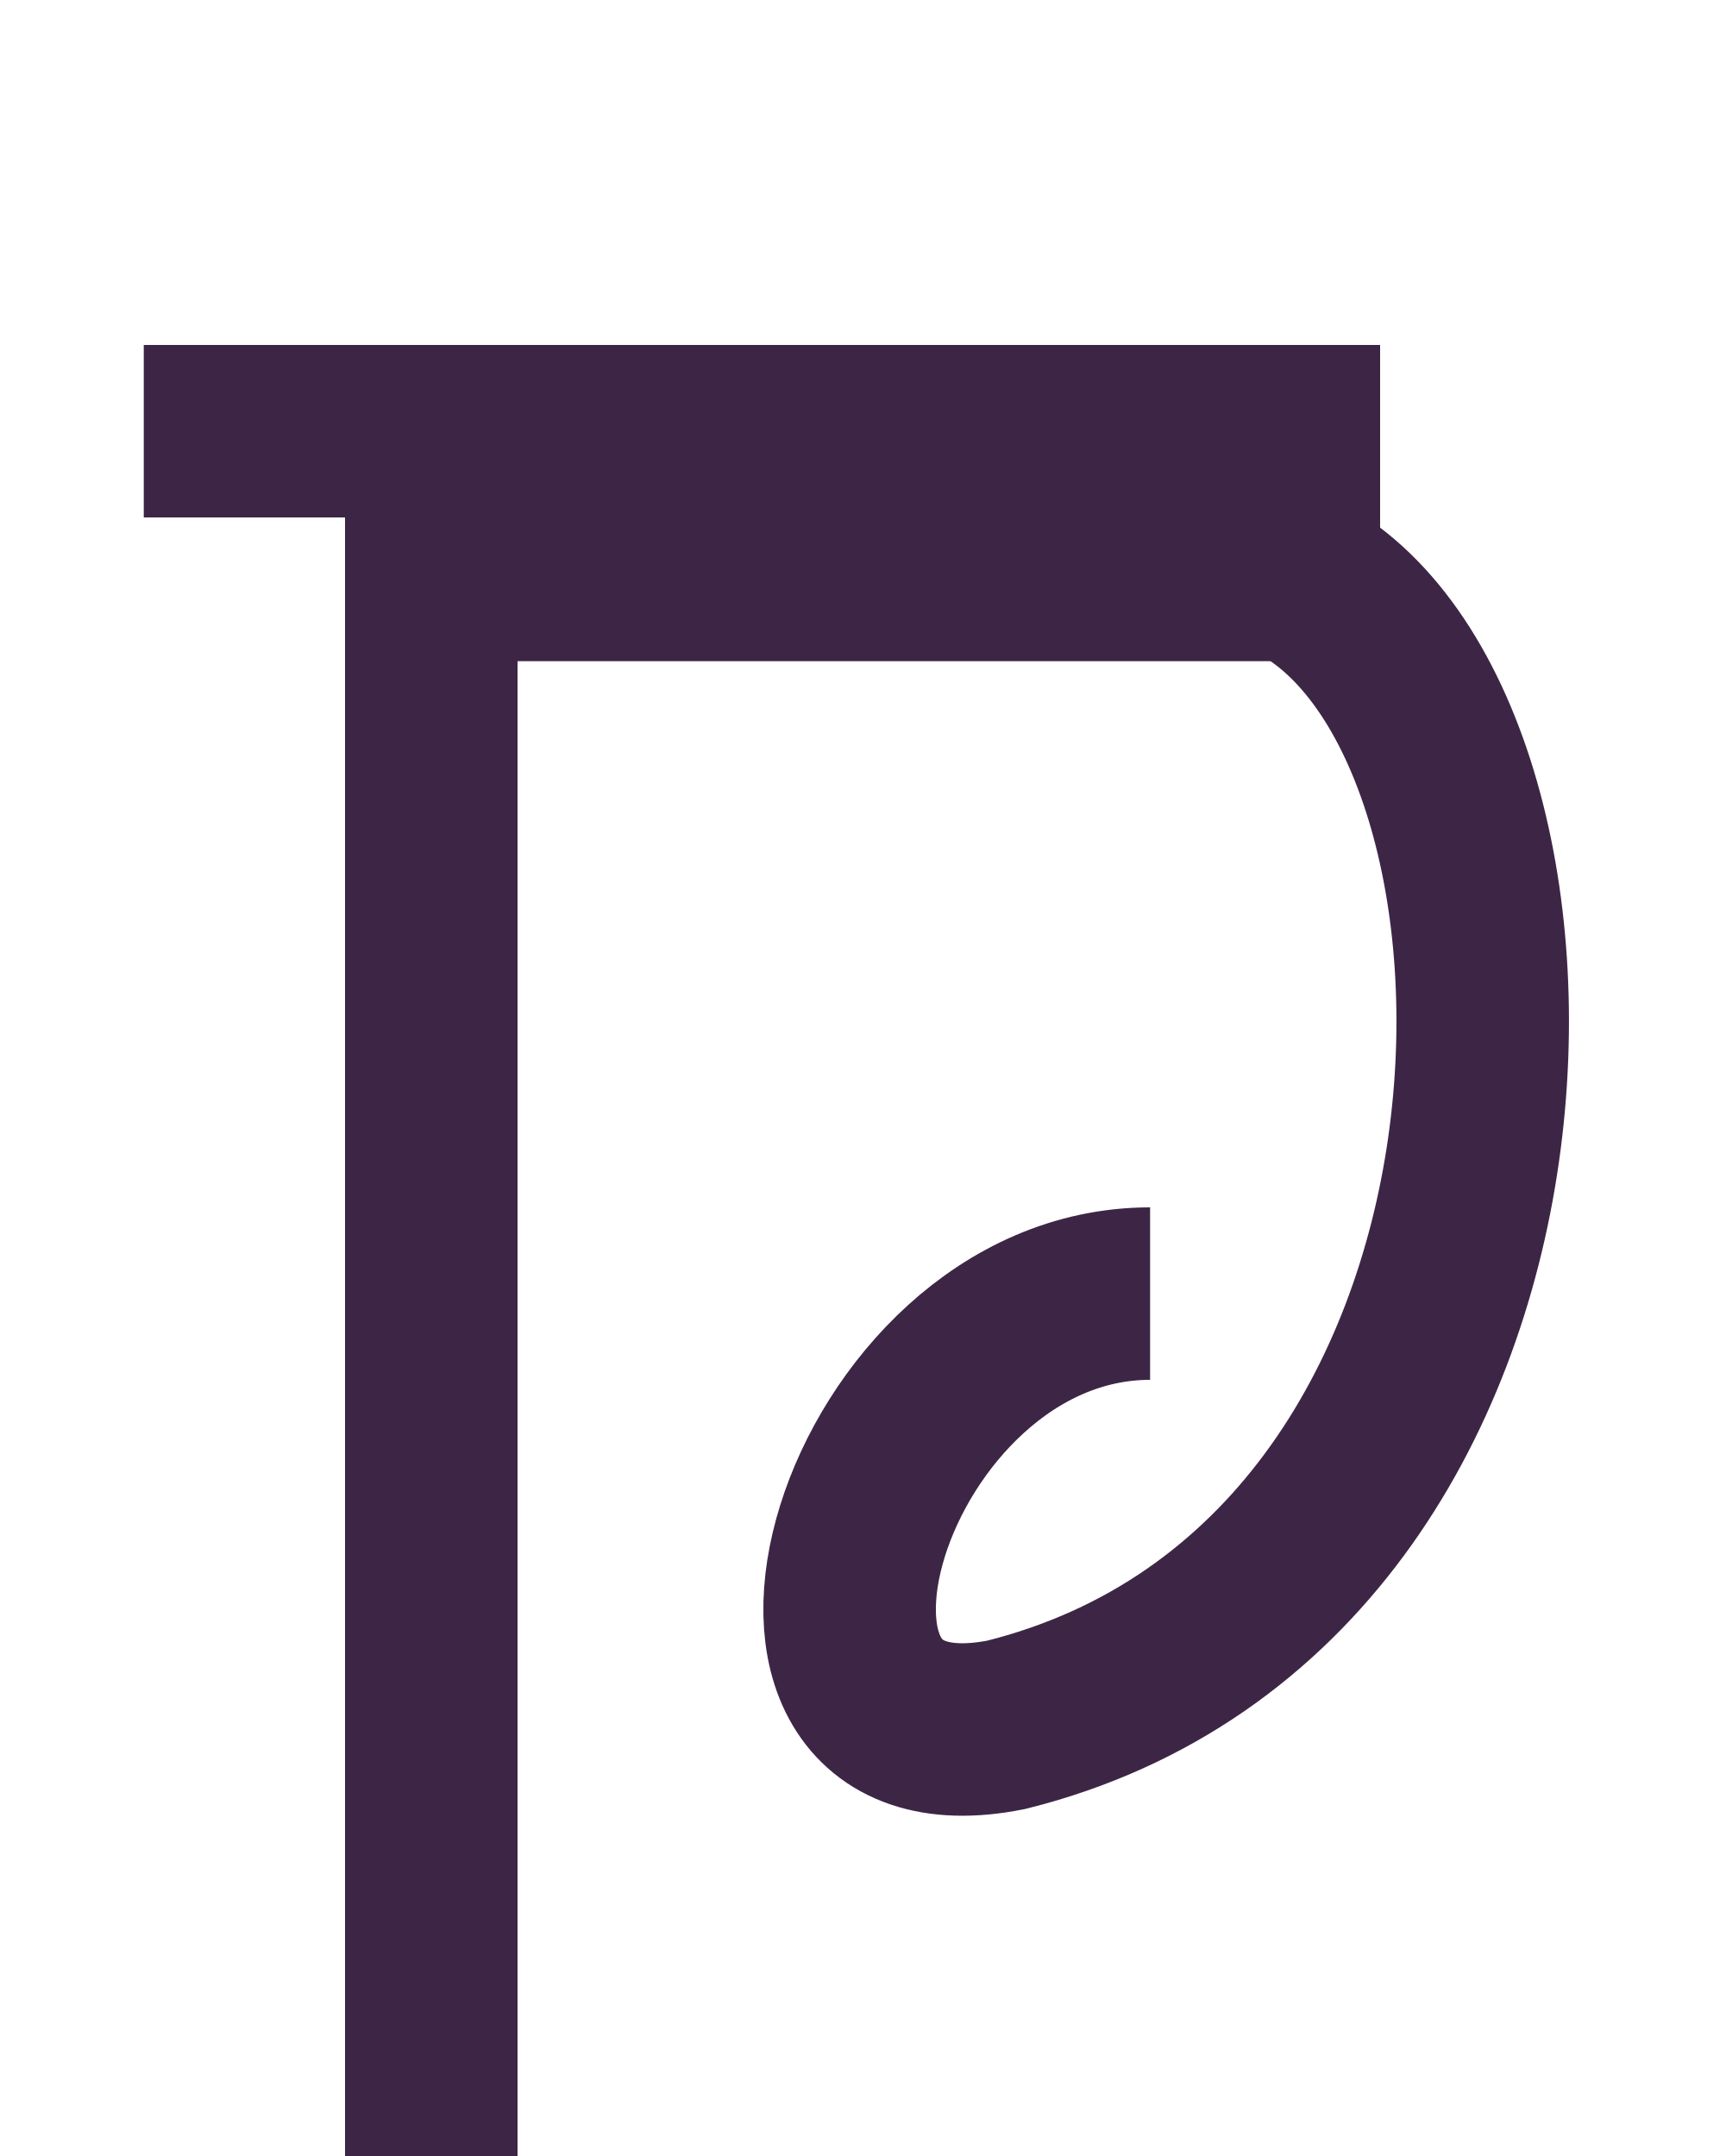
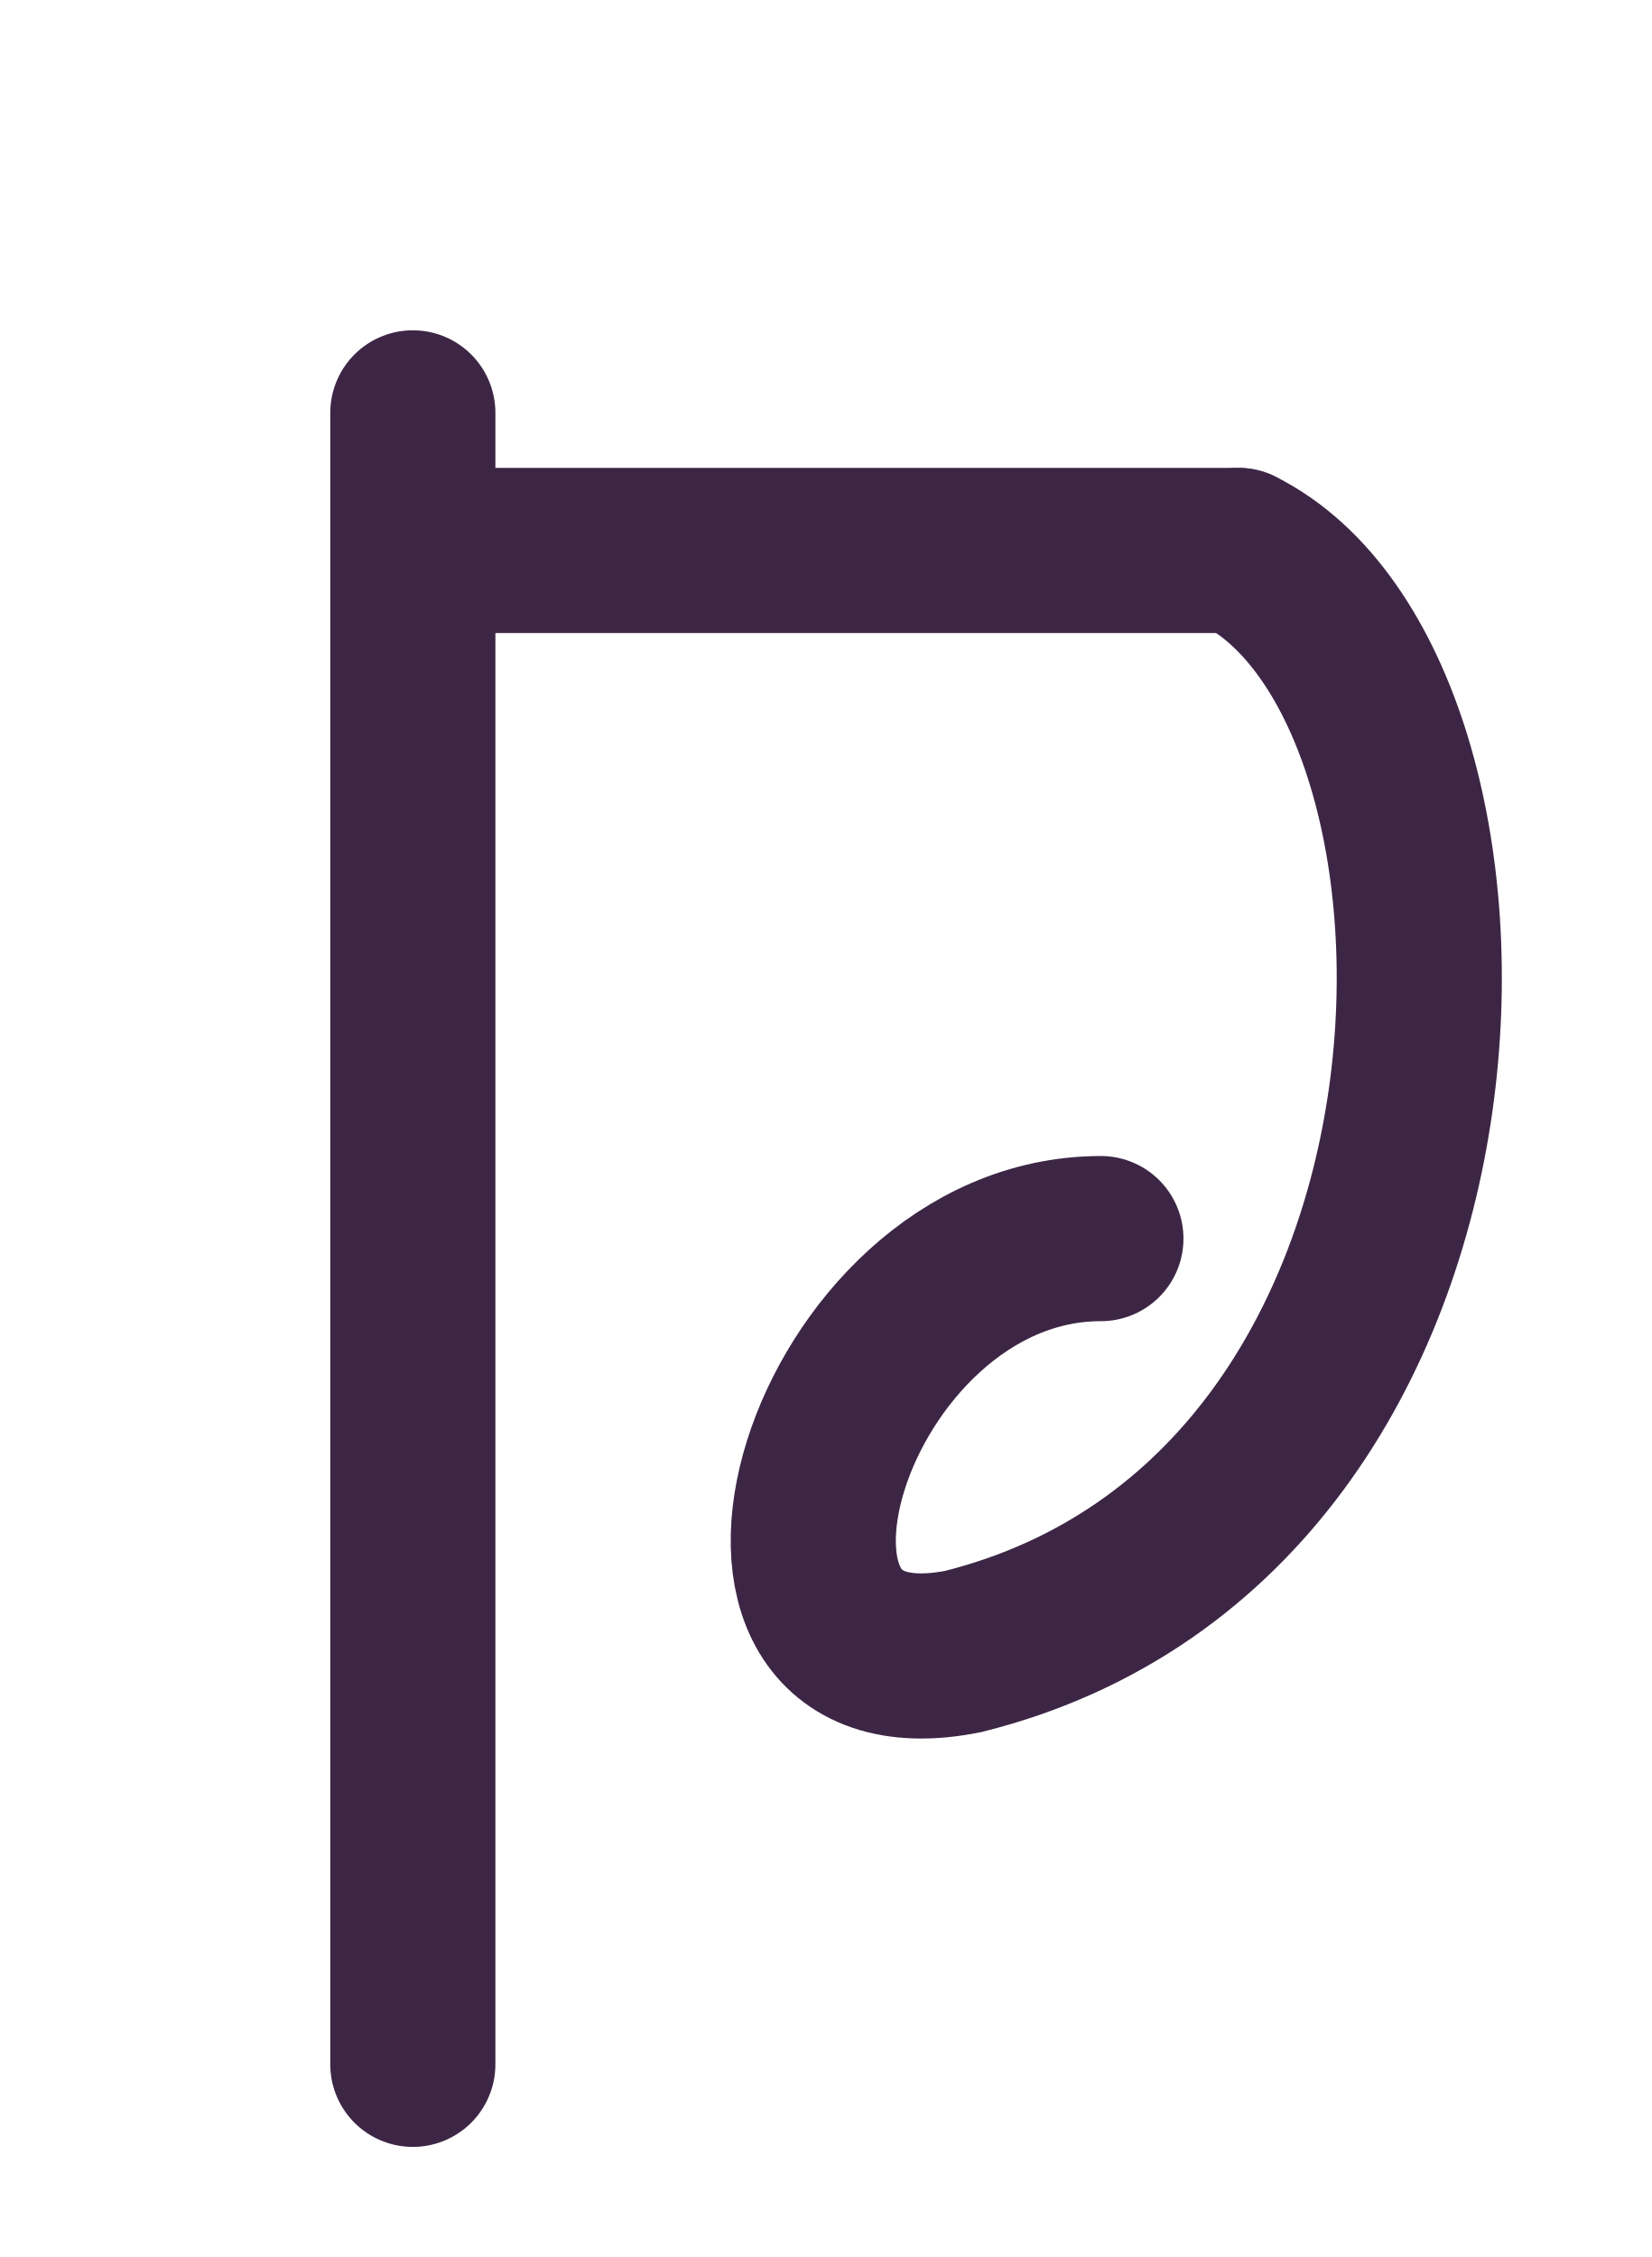
- <svg xmlns="http://www.w3.org/2000/svg" viewBox="565 15 60 75">
+ <svg xmlns="http://www.w3.org/2000/svg" viewBox="565 15 60 82">
  <g transform="translate(550, 10)">
-     <path d="M20 20 H60 V25 H30 V80" stroke="#3d2645" stroke-width="6" fill="none" />
-     <path d="M60 25 C70 30, 70 60, 50 65 C40 67, 45 50, 55 50" stroke="#3d2645" stroke-width="6" fill="none" />
+     <path d="M30 20 V80 M30 25 H60" stroke="#3d2645" stroke-width="6" fill="none" stroke-linecap="round" />
+     <path d="M60 25 C70 30, 70 60, 50 65 C40 67, 45 50, 55 50" stroke="#3d2645" stroke-width="6" fill="none" stroke-linecap="round" />
  </g>
</svg>
